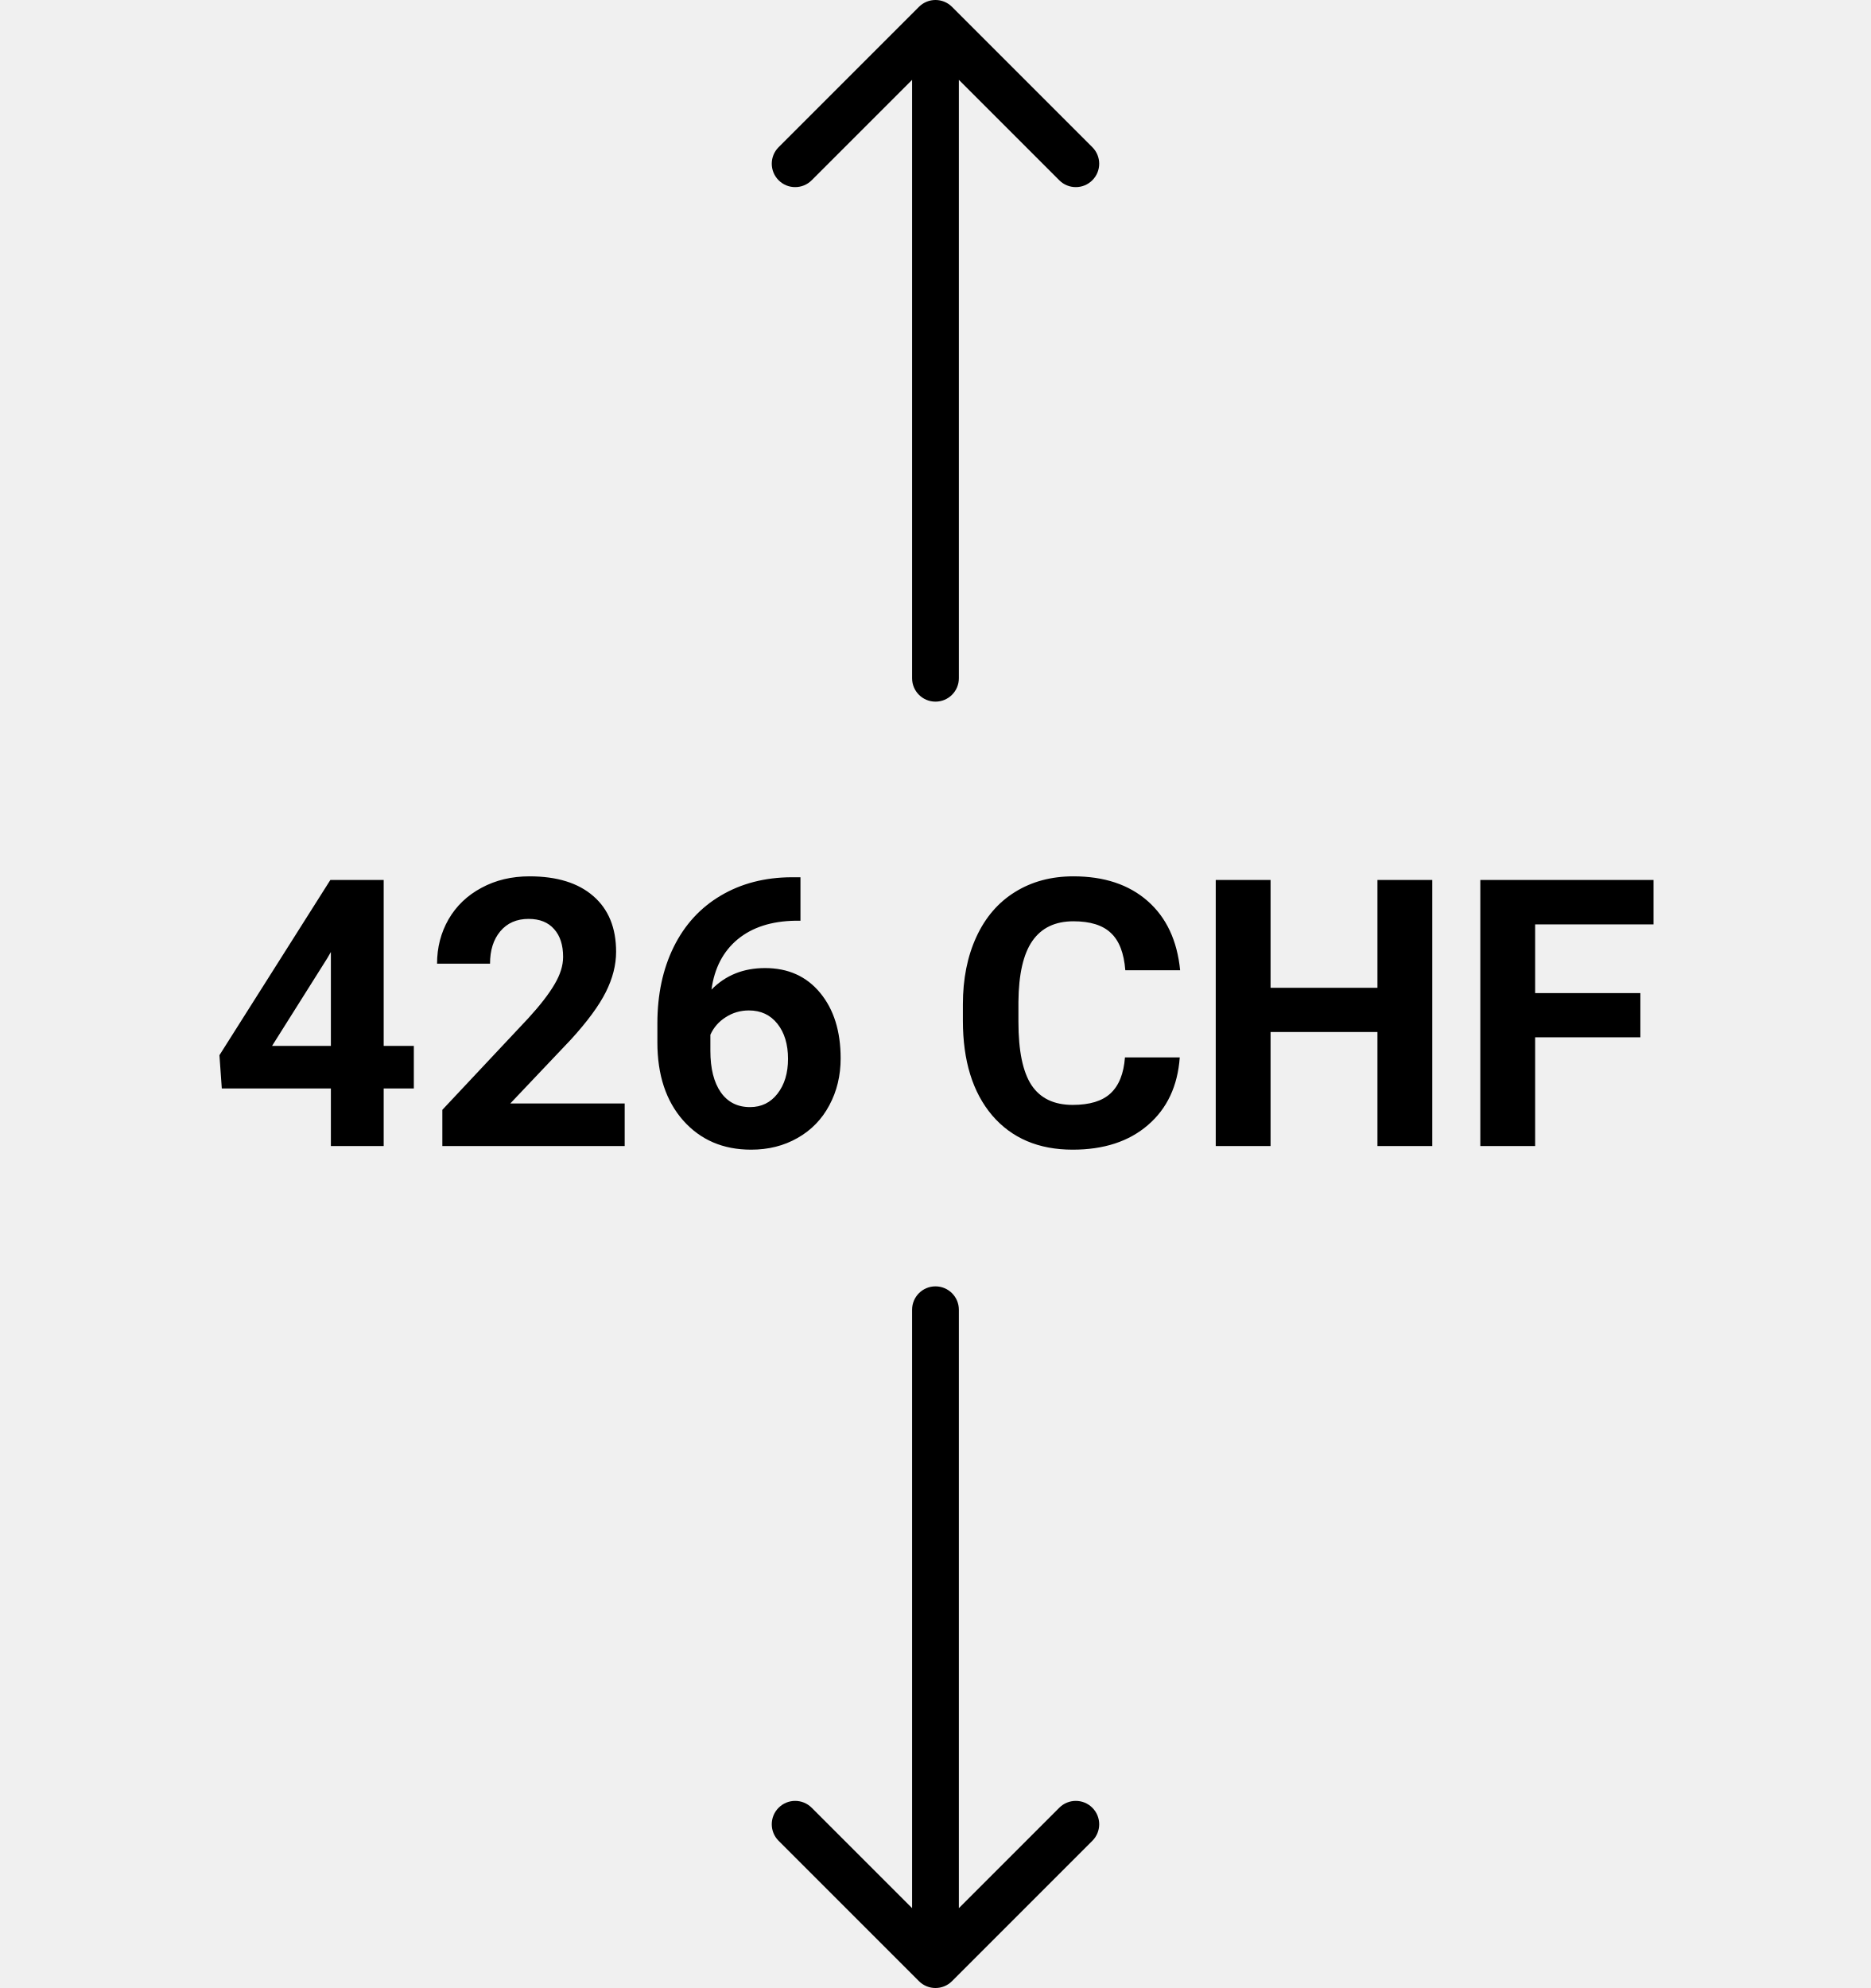
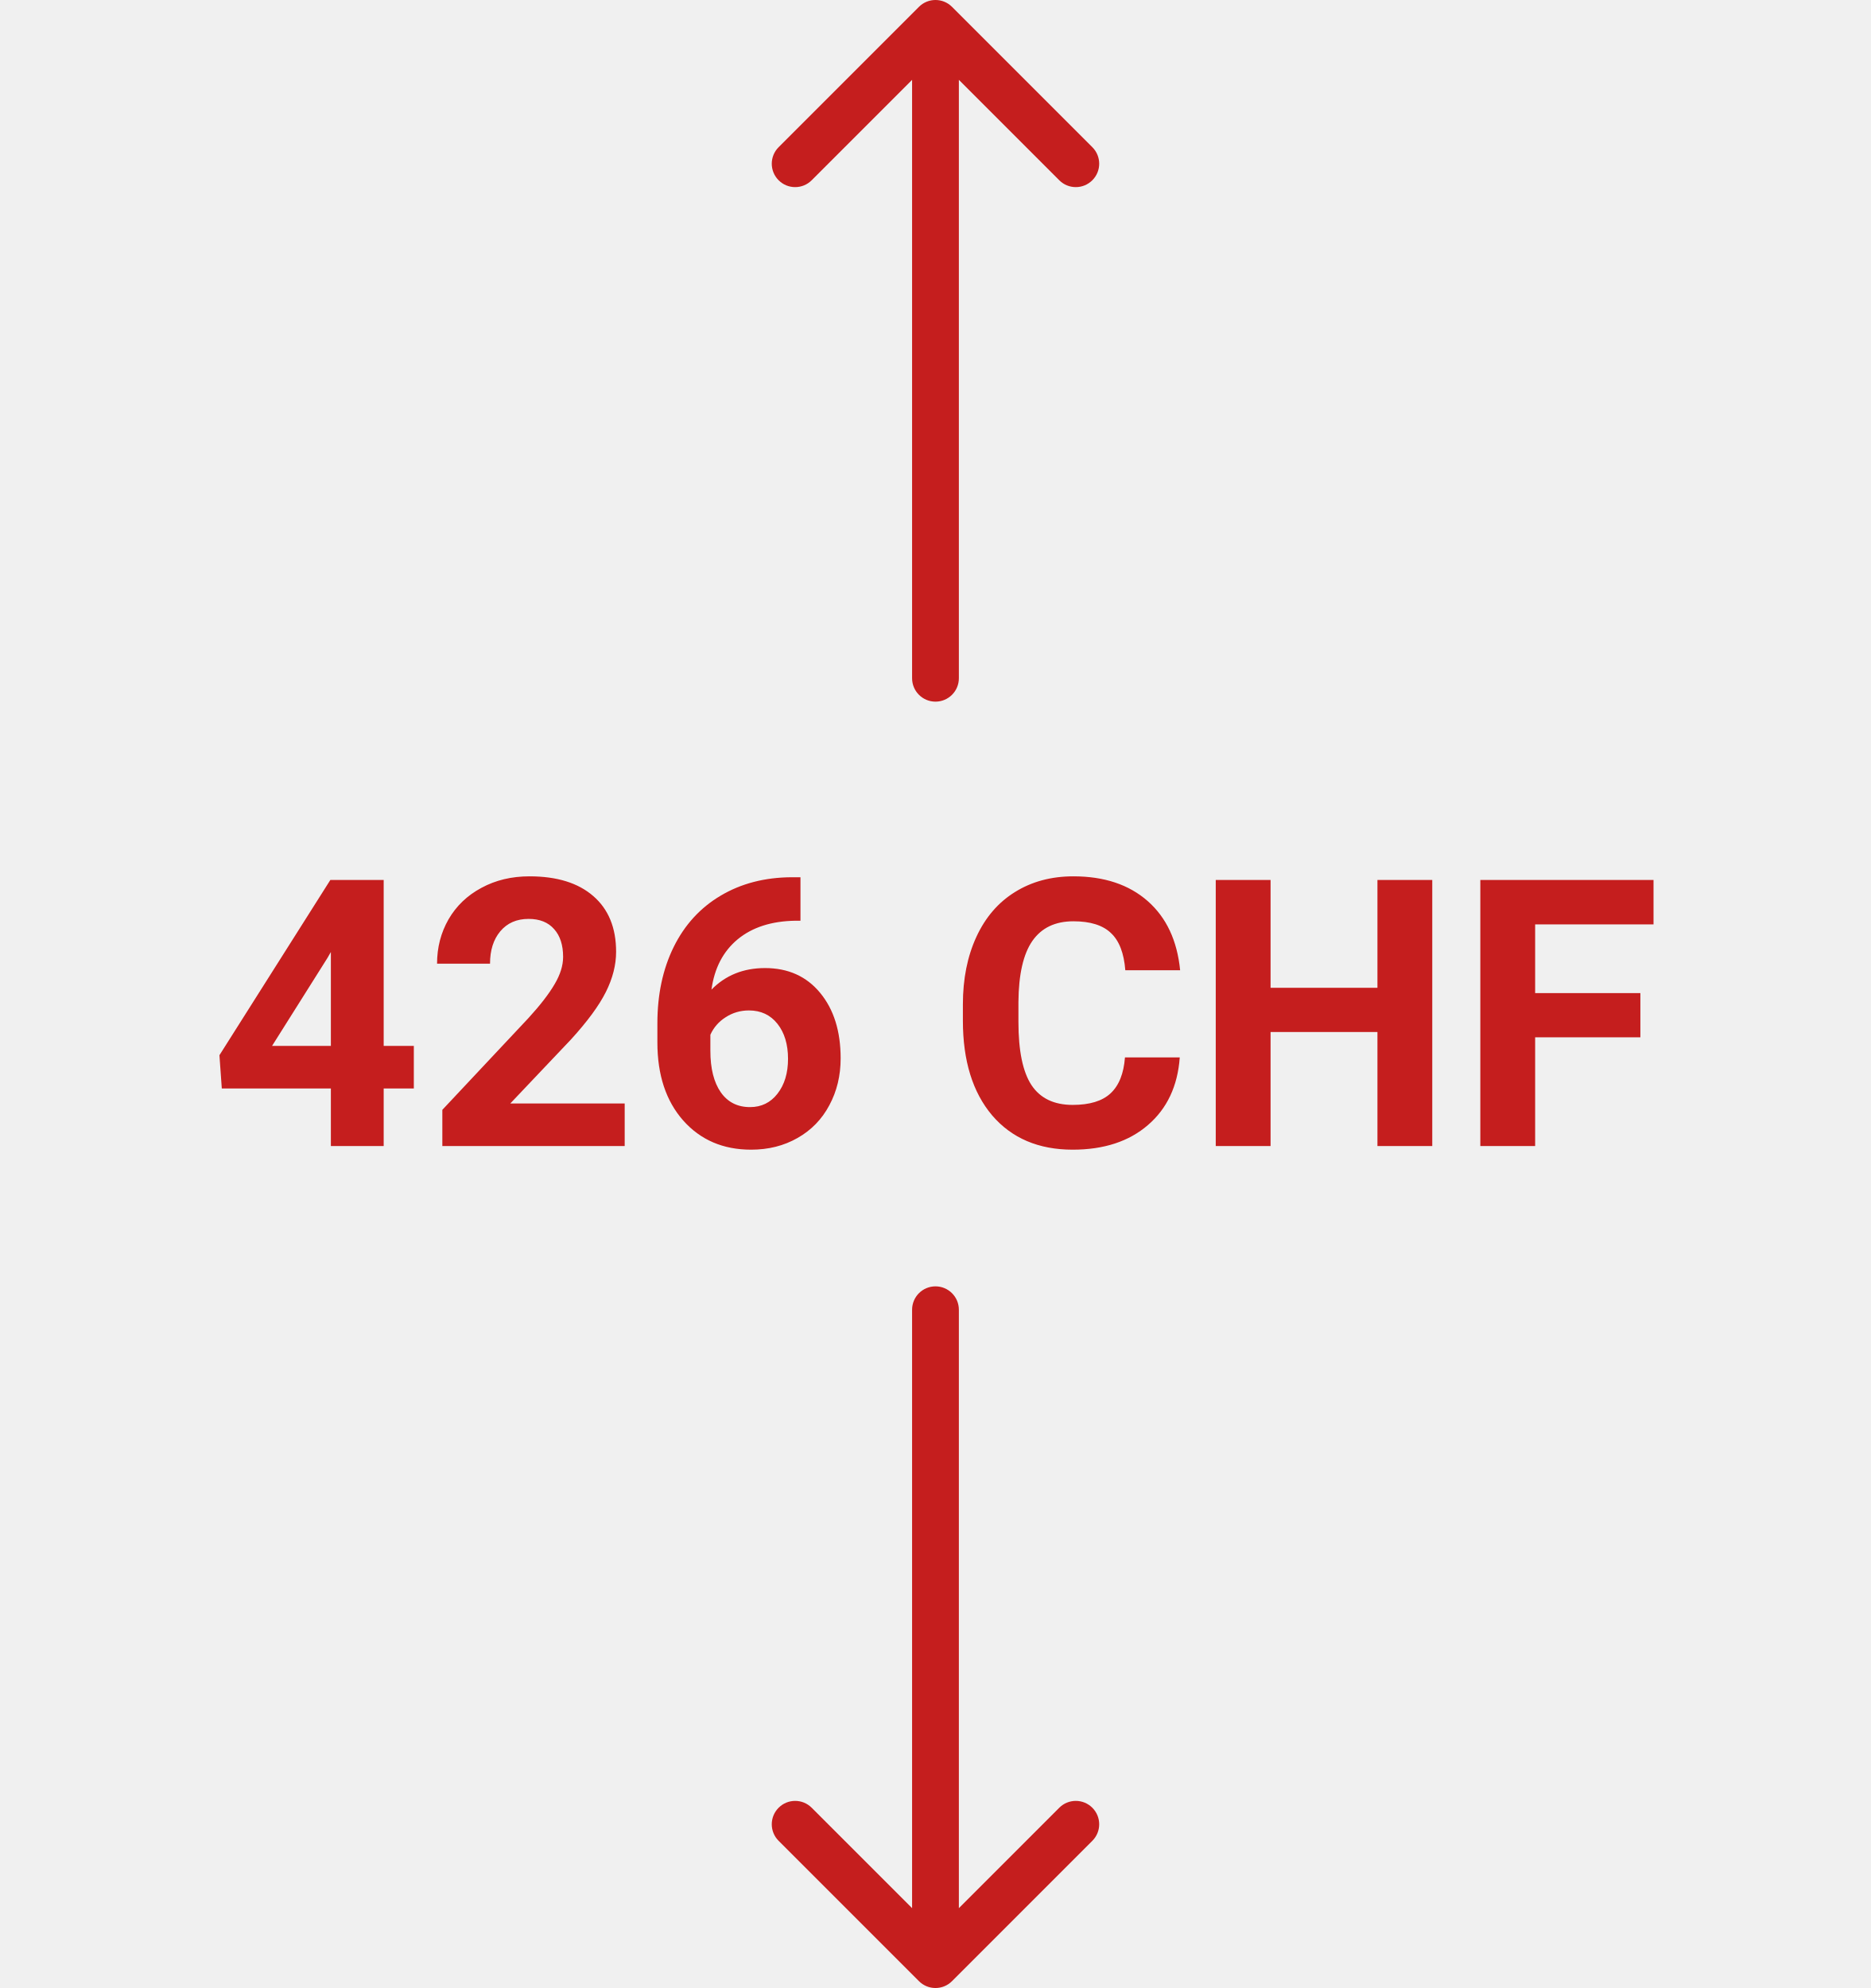
<svg xmlns="http://www.w3.org/2000/svg" width="80" height="85" viewBox="0 0 80 85" fill="none">
  <g clip-path="url(#clip0)">
-     <path d="M16.406 44.719H17.695V46.539H16.406V49H14.148V46.539H9.484L9.383 45.117L14.125 37.625H16.406V44.719ZM11.633 44.719H14.148V40.703L14 40.961L11.633 44.719ZM26.711 49H18.914V47.453L22.594 43.531C23.099 42.979 23.471 42.497 23.711 42.086C23.956 41.675 24.078 41.284 24.078 40.914C24.078 40.409 23.951 40.013 23.695 39.727C23.44 39.435 23.076 39.289 22.602 39.289C22.091 39.289 21.688 39.466 21.391 39.82C21.099 40.169 20.953 40.63 20.953 41.203H18.688C18.688 40.51 18.852 39.878 19.18 39.305C19.513 38.732 19.982 38.284 20.586 37.961C21.19 37.633 21.875 37.469 22.641 37.469C23.812 37.469 24.721 37.75 25.367 38.312C26.018 38.875 26.344 39.669 26.344 40.695C26.344 41.258 26.198 41.831 25.906 42.414C25.615 42.997 25.115 43.677 24.406 44.453L21.82 47.18H26.711V49ZM34.227 37.508V39.367H34.008C32.987 39.383 32.164 39.648 31.539 40.164C30.919 40.68 30.547 41.396 30.422 42.312C31.026 41.698 31.789 41.391 32.711 41.391C33.7 41.391 34.487 41.745 35.07 42.453C35.654 43.161 35.945 44.094 35.945 45.25C35.945 45.99 35.784 46.659 35.461 47.258C35.143 47.857 34.69 48.323 34.102 48.656C33.518 48.99 32.857 49.156 32.117 49.156C30.919 49.156 29.951 48.74 29.211 47.906C28.477 47.073 28.109 45.961 28.109 44.57V43.758C28.109 42.523 28.341 41.435 28.805 40.492C29.273 39.544 29.943 38.812 30.812 38.297C31.688 37.776 32.7 37.513 33.852 37.508H34.227ZM32.023 43.203C31.659 43.203 31.328 43.3 31.031 43.492C30.734 43.68 30.516 43.93 30.375 44.242V44.93C30.375 45.685 30.523 46.276 30.82 46.703C31.117 47.125 31.534 47.336 32.07 47.336C32.555 47.336 32.945 47.146 33.242 46.766C33.544 46.38 33.695 45.883 33.695 45.273C33.695 44.654 33.544 44.154 33.242 43.773C32.94 43.393 32.534 43.203 32.023 43.203ZM50.445 45.211C50.357 46.435 49.904 47.398 49.086 48.102C48.273 48.805 47.2 49.156 45.867 49.156C44.409 49.156 43.26 48.667 42.422 47.688C41.589 46.703 41.172 45.354 41.172 43.641V42.945C41.172 41.852 41.365 40.888 41.75 40.055C42.135 39.221 42.685 38.583 43.398 38.141C44.117 37.693 44.95 37.469 45.898 37.469C47.211 37.469 48.268 37.82 49.07 38.523C49.872 39.227 50.336 40.214 50.461 41.484H48.117C48.06 40.75 47.854 40.219 47.5 39.891C47.151 39.557 46.617 39.391 45.898 39.391C45.117 39.391 44.531 39.672 44.141 40.234C43.755 40.792 43.557 41.659 43.547 42.836V43.695C43.547 44.925 43.732 45.823 44.102 46.391C44.477 46.958 45.065 47.242 45.867 47.242C46.591 47.242 47.13 47.078 47.484 46.75C47.844 46.417 48.05 45.904 48.102 45.211H50.445ZM61.242 49H58.898V44.125H54.328V49H51.984V37.625H54.328V42.234H58.898V37.625H61.242V49ZM70.141 44.352H65.641V49H63.297V37.625H70.703V39.523H65.641V42.461H70.141V44.352Z" fill="black" />
-     <path fill-rule="evenodd" clip-rule="evenodd" d="M39 29C39 29.552 39.448 30 40 30C40.552 30 41 29.552 41 29L41 3.414L45.293 7.707C45.683 8.098 46.317 8.098 46.707 7.707C47.098 7.317 47.098 6.683 46.707 6.293L40.707 0.293C40.317 -0.098 39.683 -0.098 39.293 0.293L33.293 6.293C32.902 6.683 32.902 7.317 33.293 7.707C33.683 8.098 34.317 8.098 34.707 7.707L39 3.414L39 29Z" fill="black" />
-     <path fill-rule="evenodd" clip-rule="evenodd" d="M41 56C41 55.448 40.552 55 40 55C39.448 55 39 55.448 39 56L39 81.586L34.707 77.293C34.317 76.902 33.683 76.902 33.293 77.293C32.902 77.683 32.902 78.317 33.293 78.707L39.293 84.707C39.683 85.098 40.317 85.098 40.707 84.707L46.707 78.707C47.098 78.317 47.098 77.683 46.707 77.293C46.317 76.902 45.683 76.902 45.293 77.293L41 81.586L41 56Z" fill="black" />
+     <path d="M16.406 44.719H17.695V46.539H16.406V49H14.148V46.539H9.484L9.383 45.117L14.125 37.625H16.406V44.719ZM11.633 44.719H14.148V40.703L14 40.961L11.633 44.719ZM26.711 49H18.914V47.453L22.594 43.531C23.099 42.979 23.471 42.497 23.711 42.086C23.956 41.675 24.078 41.284 24.078 40.914C24.078 40.409 23.951 40.013 23.695 39.727C23.44 39.435 23.076 39.289 22.602 39.289C22.091 39.289 21.688 39.466 21.391 39.82C21.099 40.169 20.953 40.63 20.953 41.203H18.688C18.688 40.51 18.852 39.878 19.18 39.305C19.513 38.732 19.982 38.284 20.586 37.961C21.19 37.633 21.875 37.469 22.641 37.469C23.812 37.469 24.721 37.75 25.367 38.312C26.018 38.875 26.344 39.669 26.344 40.695C26.344 41.258 26.198 41.831 25.906 42.414C25.615 42.997 25.115 43.677 24.406 44.453L21.82 47.18H26.711V49ZM34.227 37.508V39.367H34.008C32.987 39.383 32.164 39.648 31.539 40.164C30.919 40.68 30.547 41.396 30.422 42.312C31.026 41.698 31.789 41.391 32.711 41.391C33.7 41.391 34.487 41.745 35.07 42.453C35.654 43.161 35.945 44.094 35.945 45.25C35.945 45.99 35.784 46.659 35.461 47.258C35.143 47.857 34.69 48.323 34.102 48.656C33.518 48.99 32.857 49.156 32.117 49.156C30.919 49.156 29.951 48.74 29.211 47.906C28.477 47.073 28.109 45.961 28.109 44.57V43.758C28.109 42.523 28.341 41.435 28.805 40.492C29.273 39.544 29.943 38.812 30.812 38.297C31.688 37.776 32.7 37.513 33.852 37.508H34.227ZM32.023 43.203C31.659 43.203 31.328 43.3 31.031 43.492C30.734 43.68 30.516 43.93 30.375 44.242V44.93C30.375 45.685 30.523 46.276 30.82 46.703C31.117 47.125 31.534 47.336 32.07 47.336C32.555 47.336 32.945 47.146 33.242 46.766C33.544 46.38 33.695 45.883 33.695 45.273C33.695 44.654 33.544 44.154 33.242 43.773C32.94 43.393 32.534 43.203 32.023 43.203ZM50.445 45.211C50.357 46.435 49.904 47.398 49.086 48.102C48.273 48.805 47.2 49.156 45.867 49.156C44.409 49.156 43.26 48.667 42.422 47.688C41.589 46.703 41.172 45.354 41.172 43.641V42.945C41.172 41.852 41.365 40.888 41.75 40.055C42.135 39.221 42.685 38.583 43.398 38.141C44.117 37.693 44.95 37.469 45.898 37.469C47.211 37.469 48.268 37.82 49.07 38.523C49.872 39.227 50.336 40.214 50.461 41.484H48.117C48.06 40.75 47.854 40.219 47.5 39.891C47.151 39.557 46.617 39.391 45.898 39.391C45.117 39.391 44.531 39.672 44.141 40.234C43.755 40.792 43.557 41.659 43.547 42.836V43.695C43.547 44.925 43.732 45.823 44.102 46.391C44.477 46.958 45.065 47.242 45.867 47.242C46.591 47.242 47.13 47.078 47.484 46.75C47.844 46.417 48.05 45.904 48.102 45.211H50.445ZM61.242 49H58.898V44.125H54.328V49H51.984V37.625H54.328V42.234H58.898V37.625H61.242V49ZM70.141 44.352H65.641V49H63.297V37.625H70.703V39.523H65.641V42.461H70.141V44.352Z" fill="#C51E1E" />
+     <path fill-rule="evenodd" clip-rule="evenodd" d="M39 29C39 29.552 39.448 30 40 30C40.552 30 41 29.552 41 29L41 3.414L45.293 7.707C45.683 8.098 46.317 8.098 46.707 7.707C47.098 7.317 47.098 6.683 46.707 6.293L40.707 0.293C40.317 -0.098 39.683 -0.098 39.293 0.293L33.293 6.293C32.902 6.683 32.902 7.317 33.293 7.707C33.683 8.098 34.317 8.098 34.707 7.707L39 3.414L39 29Z" fill="#C51E1E" />
+     <path fill-rule="evenodd" clip-rule="evenodd" d="M41 56C41 55.448 40.552 55 40 55C39.448 55 39 55.448 39 56L39 81.586L34.707 77.293C34.317 76.902 33.683 76.902 33.293 77.293C32.902 77.683 32.902 78.317 33.293 78.707L39.293 84.707C39.683 85.098 40.317 85.098 40.707 84.707L46.707 78.707C47.098 78.317 47.098 77.683 46.707 77.293C46.317 76.902 45.683 76.902 45.293 77.293L41 81.586L41 56Z" fill="#C51E1E" />
  </g>
  <defs>
    <clipPath id="clip0">
      <rect width="80" height="85" fill="white" />
    </clipPath>
  </defs>
</svg>
